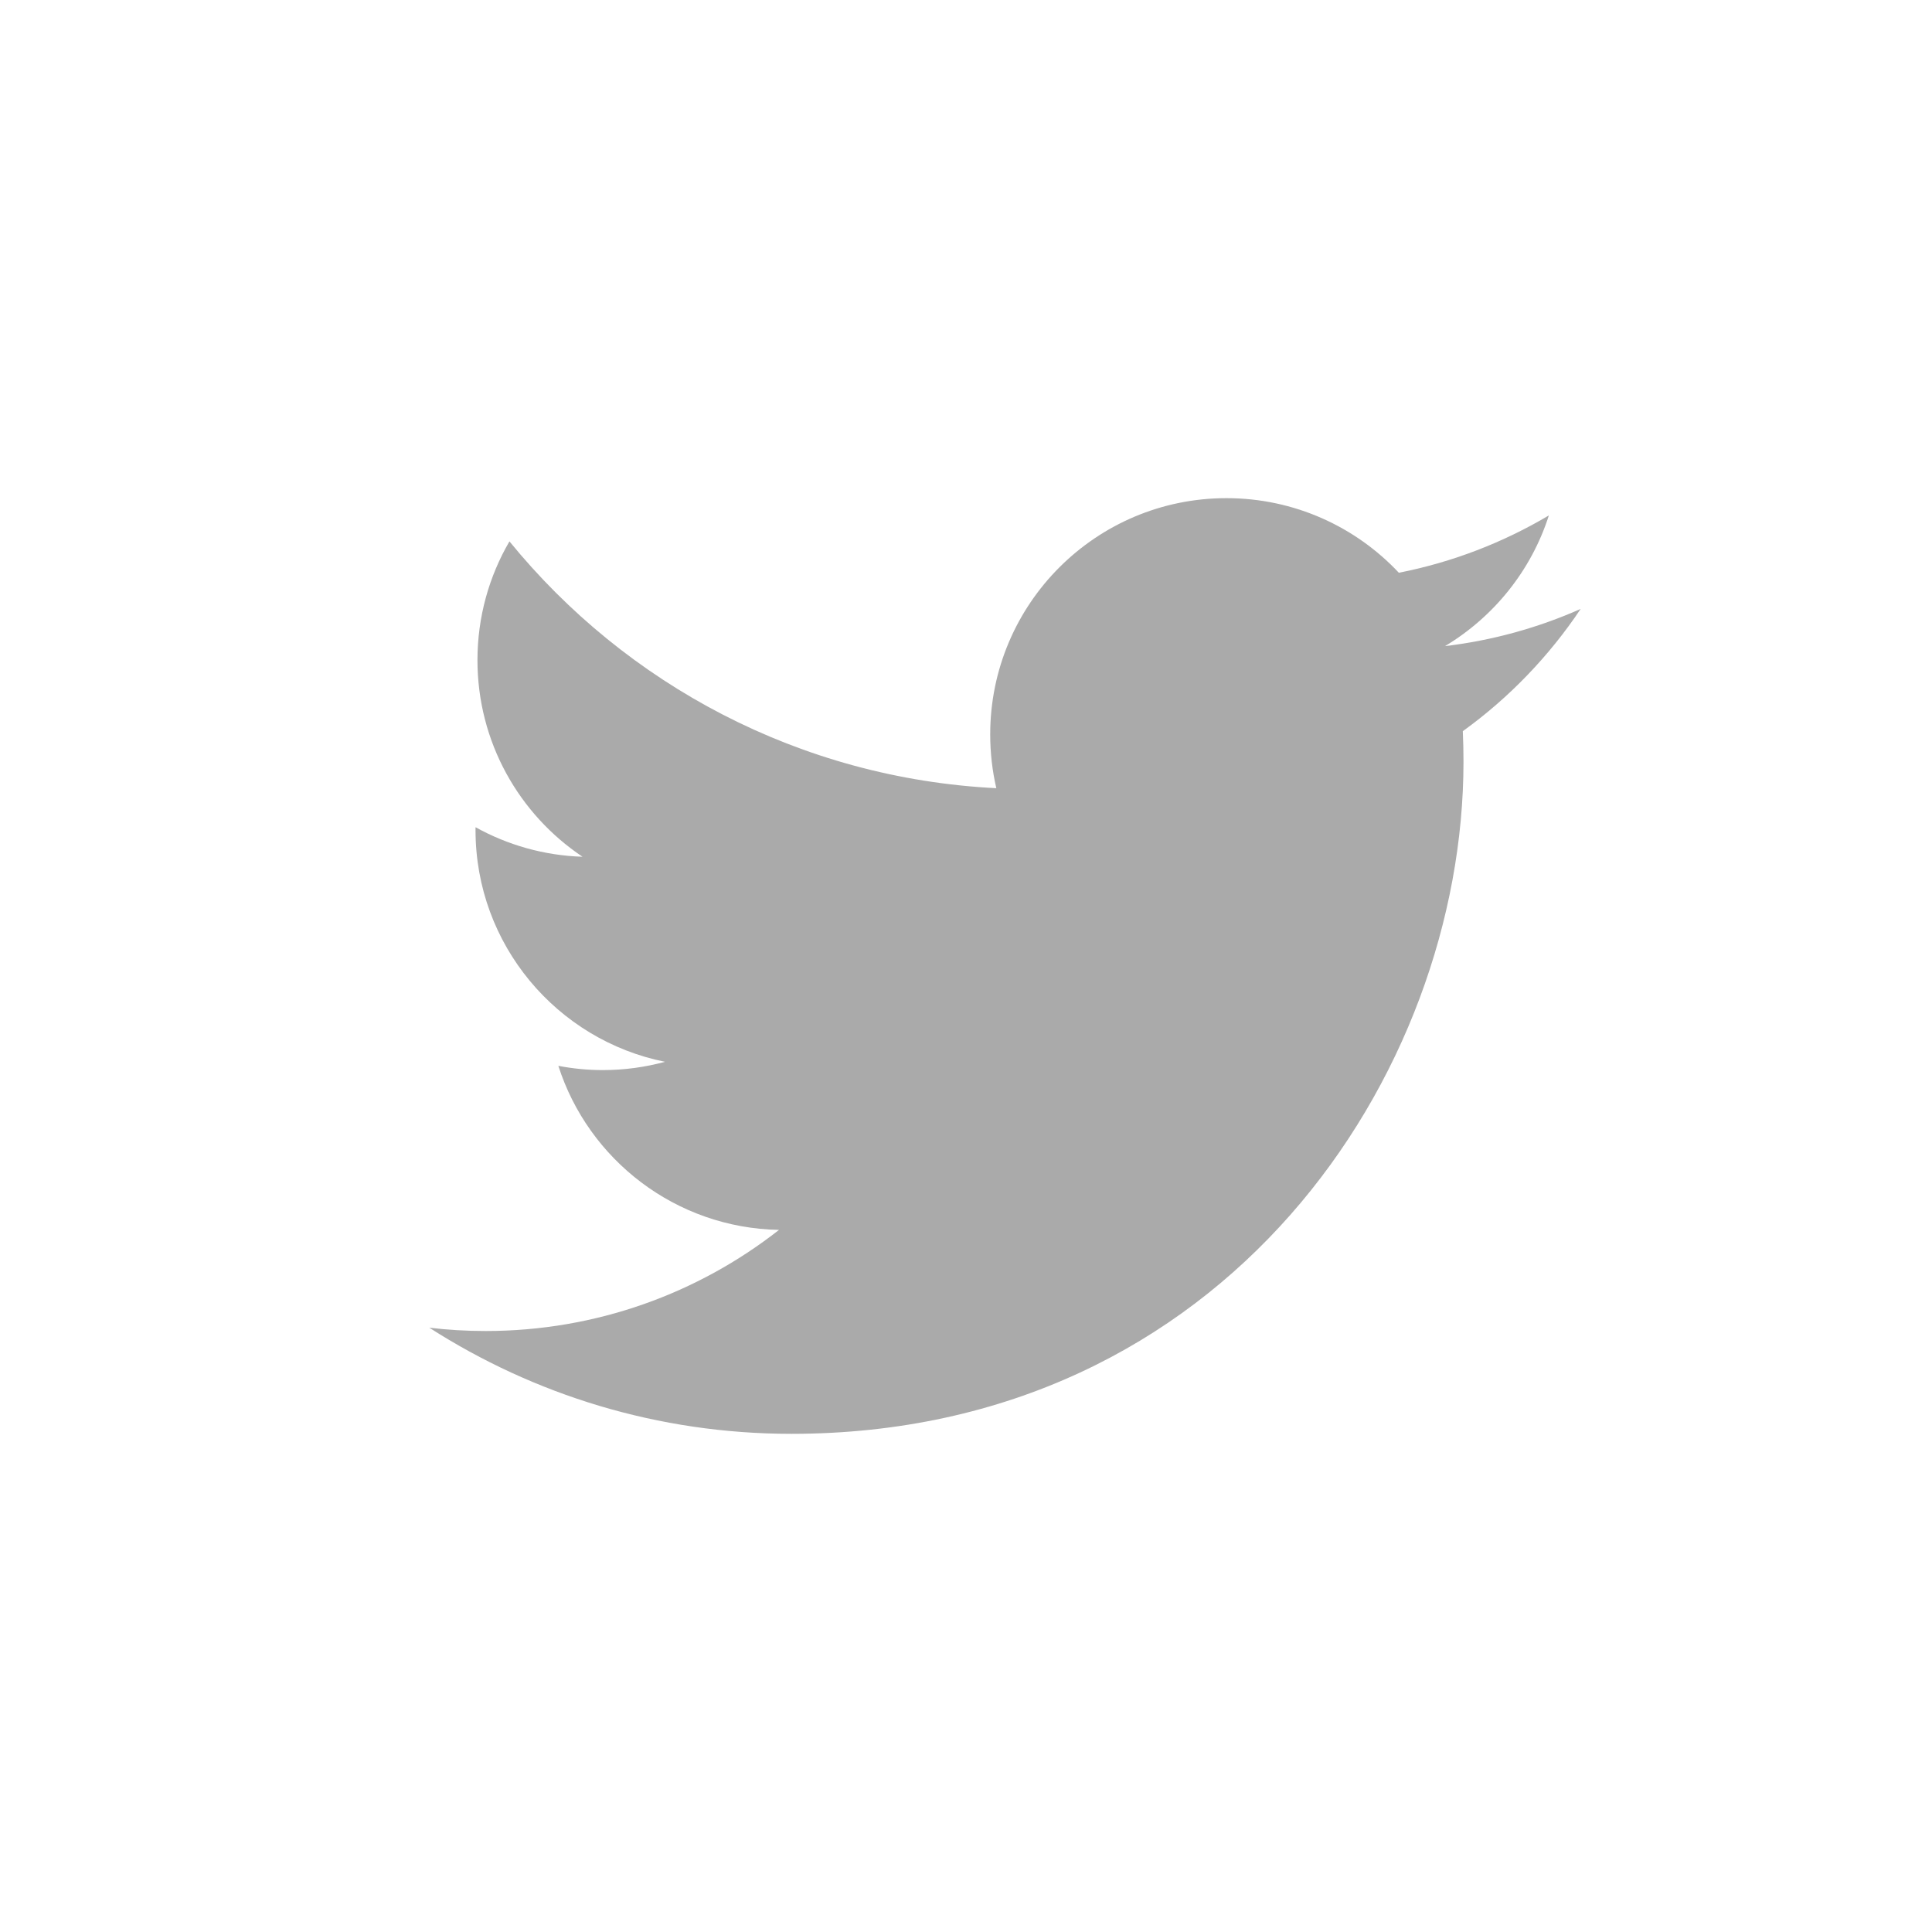
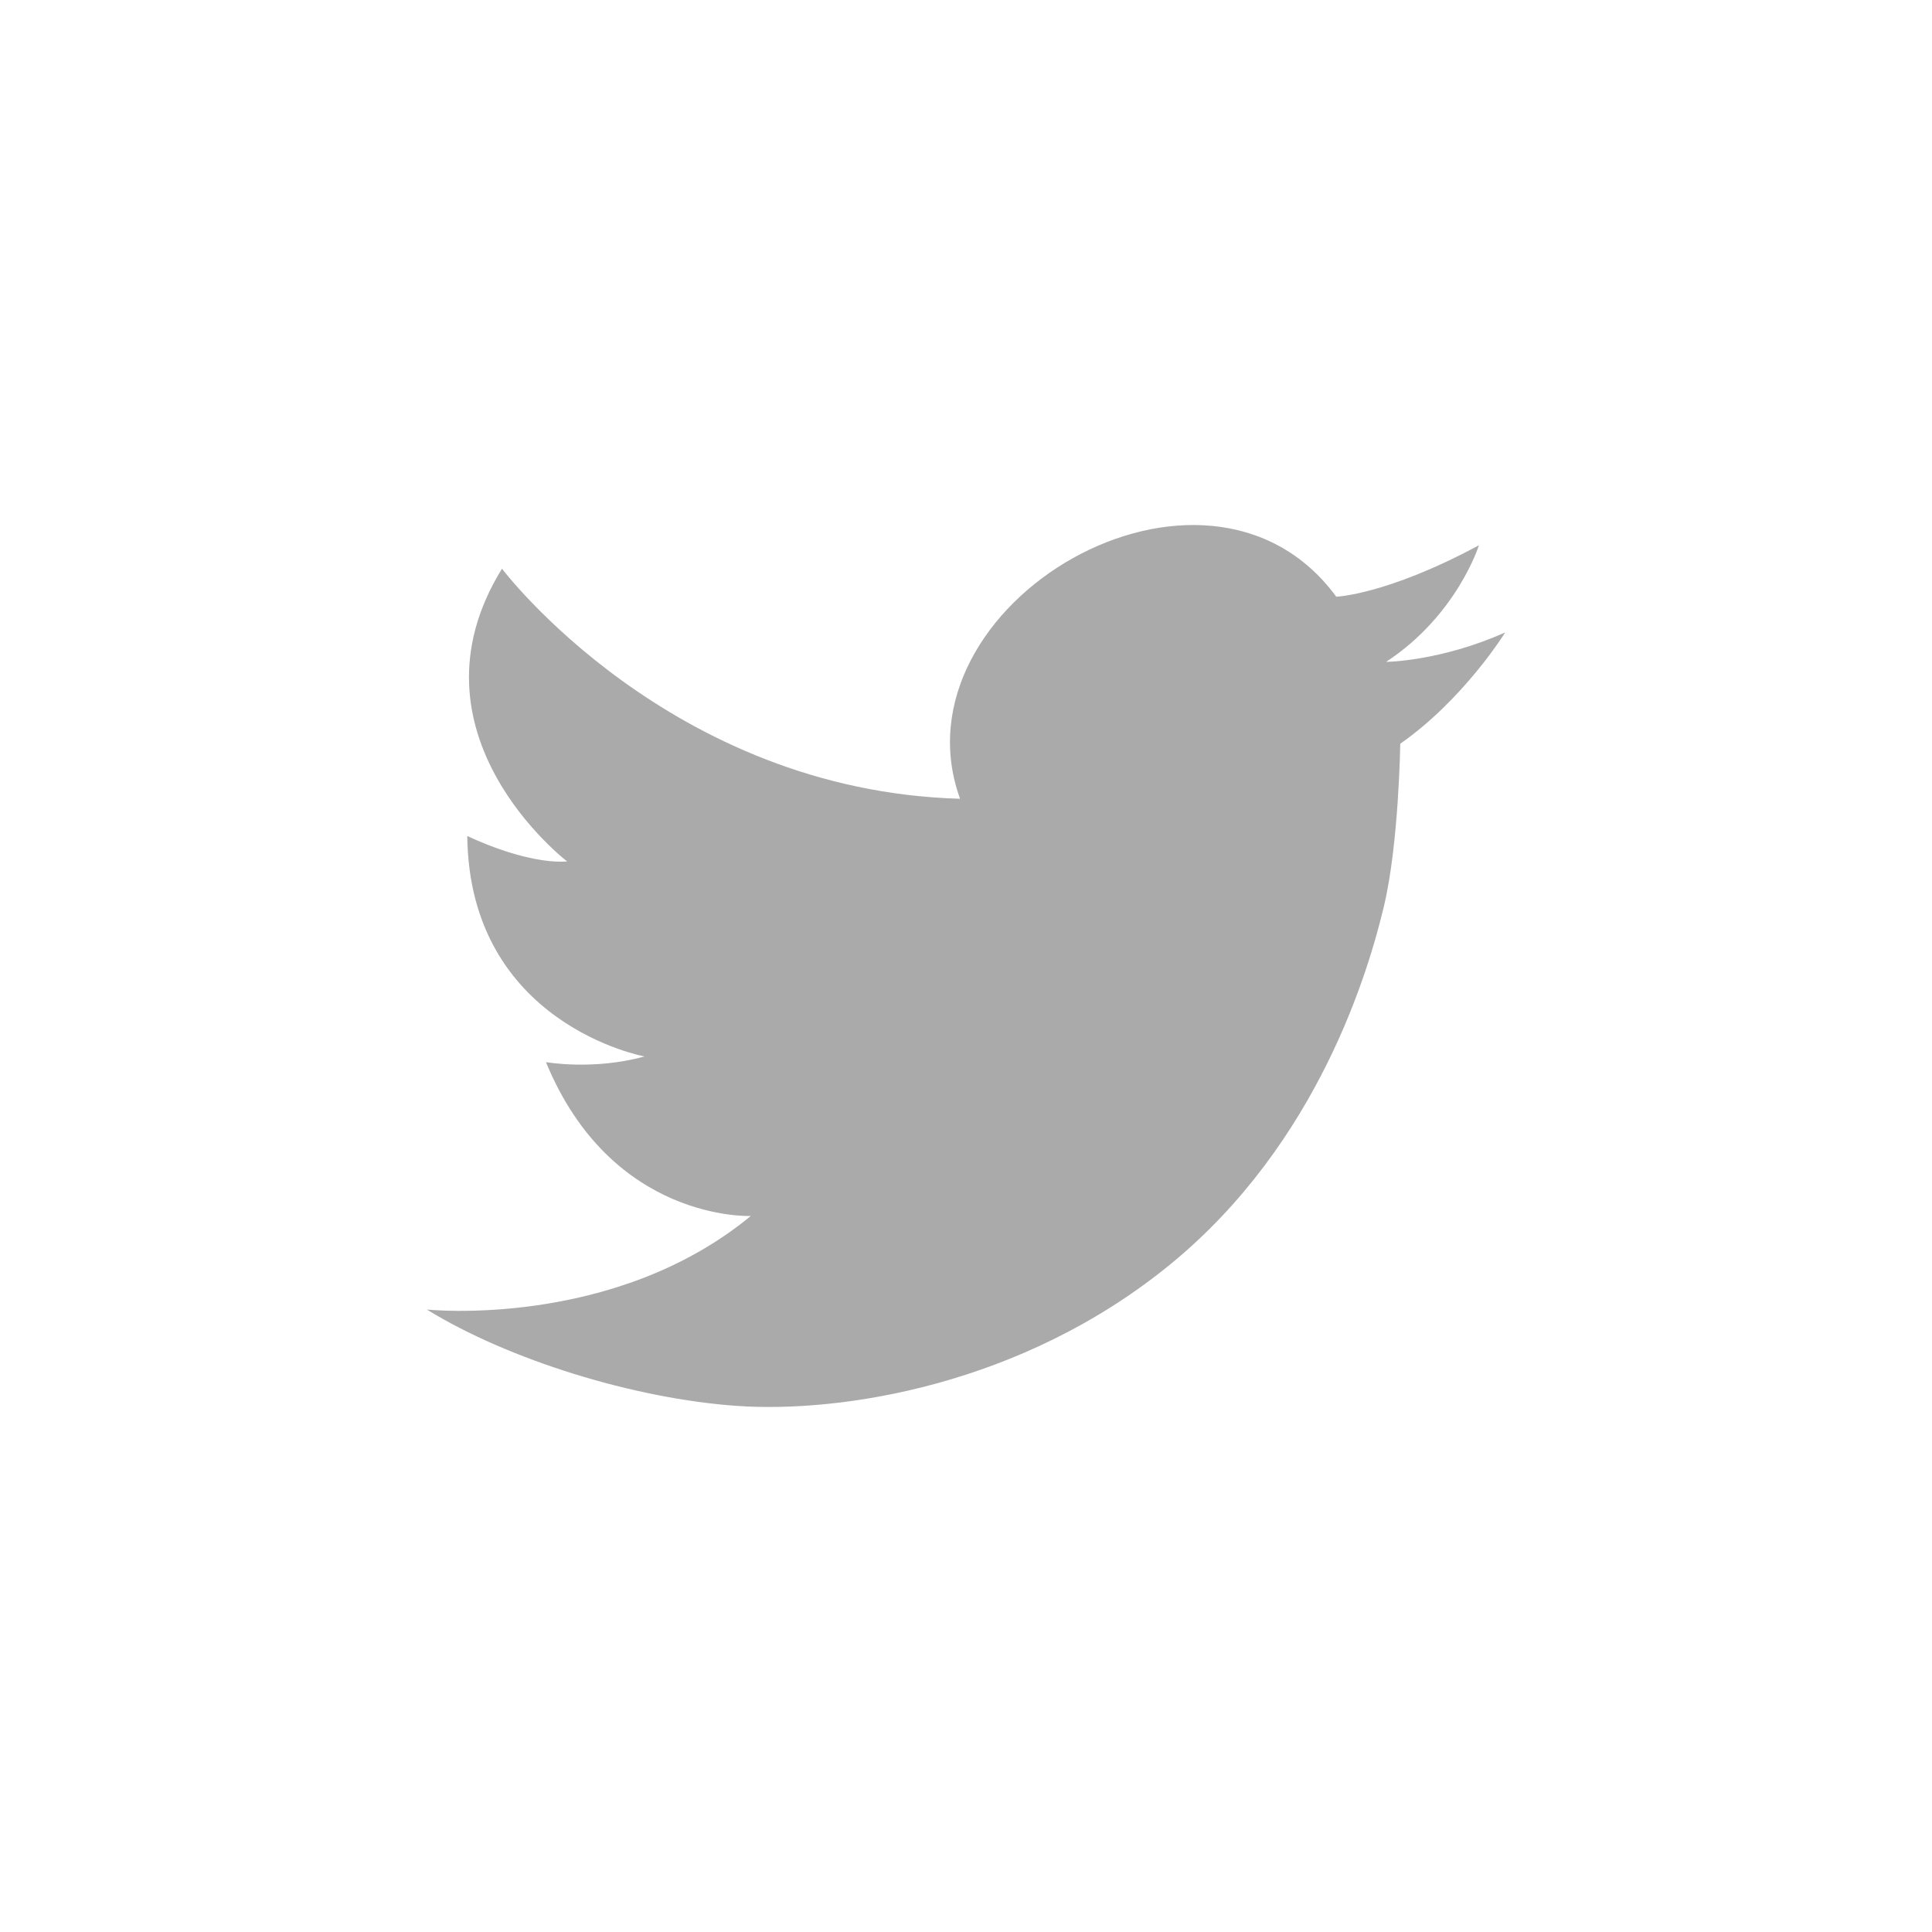
- <svg xmlns="http://www.w3.org/2000/svg" width="128" height="128">
+ <svg xmlns="http://www.w3.org/2000/svg" width="48" height="48">
  <g>
    <rect fill="none" id="canvas_background" height="402" width="582" y="-1" x="-1" />
  </g>
  <g>
-     <path id="svg_2" fill="#aaaaaa" d="m104.724,40.342c-2.807,1.245 -5.822,2.087 -8.989,2.465c3.231,-1.937 5.713,-5.004 6.881,-8.658c-3.024,1.793 -6.373,3.096 -9.938,3.797c-2.855,-3.042 -6.922,-4.942 -11.423,-4.942c-8.644,0 -15.651,7.007 -15.651,15.65c0,1.227 0.138,2.42 0.405,3.566c-13.006,-0.652 -24.538,-6.883 -32.257,-16.352c-1.347,2.312 -2.119,5 -2.119,7.868c0,5.43 2.763,10.22 6.962,13.026c-2.565,-0.081 -4.979,-0.785 -7.089,-1.957c-0.001,0.064 -0.001,0.13 -0.001,0.196c0,7.583 5.395,13.909 12.554,15.346c-1.313,0.357 -2.696,0.549 -4.123,0.549c-1.008,0 -1.989,-0.098 -2.944,-0.281c1.991,6.218 7.771,10.742 14.62,10.869c-5.356,4.197 -12.104,6.699 -19.437,6.699c-1.264,0 -2.509,-0.073 -3.733,-0.219c6.926,4.44 15.152,7.031 23.99,7.031c28.787,0 44.528,-23.848 44.528,-44.528c0,-0.679 -0.015,-1.354 -0.045,-2.024c3.058,-2.206 5.711,-4.962 7.809,-8.101z" />
+     <path id="svg_2" fill="#aaaaaa" d="m23.852,19.844c-1.745,-4.835 6.11,-9.433 9.347,-5.019c0,0 1.255,-0.045 3.545,-1.278c0,0 -0.546,1.744 -2.307,2.897c0,0 1.339,-0.009 2.959,-0.731c0,0 -1.022,1.656 -2.607,2.765c0,0 -0.035,2.483 -0.405,4.034s-1.603,5.865 -5.302,8.895c-3.699,3.03 -8.208,3.699 -10.762,3.523c-2.554,-0.176 -5.689,-1.145 -7.715,-2.395c0,0 4.632,0.493 8.049,-2.325c0,0 -3.452,0.159 -5.09,-3.822c0,0 1.18,0.211 2.448,-0.141c0,0 -4.351,-0.793 -4.403,-5.478c0,0 1.427,0.705 2.483,0.634c0,0 -4.157,-3.171 -1.62,-7.274c0,0 4.16,5.514 11.38,5.716z" />
  </g>
</svg>
